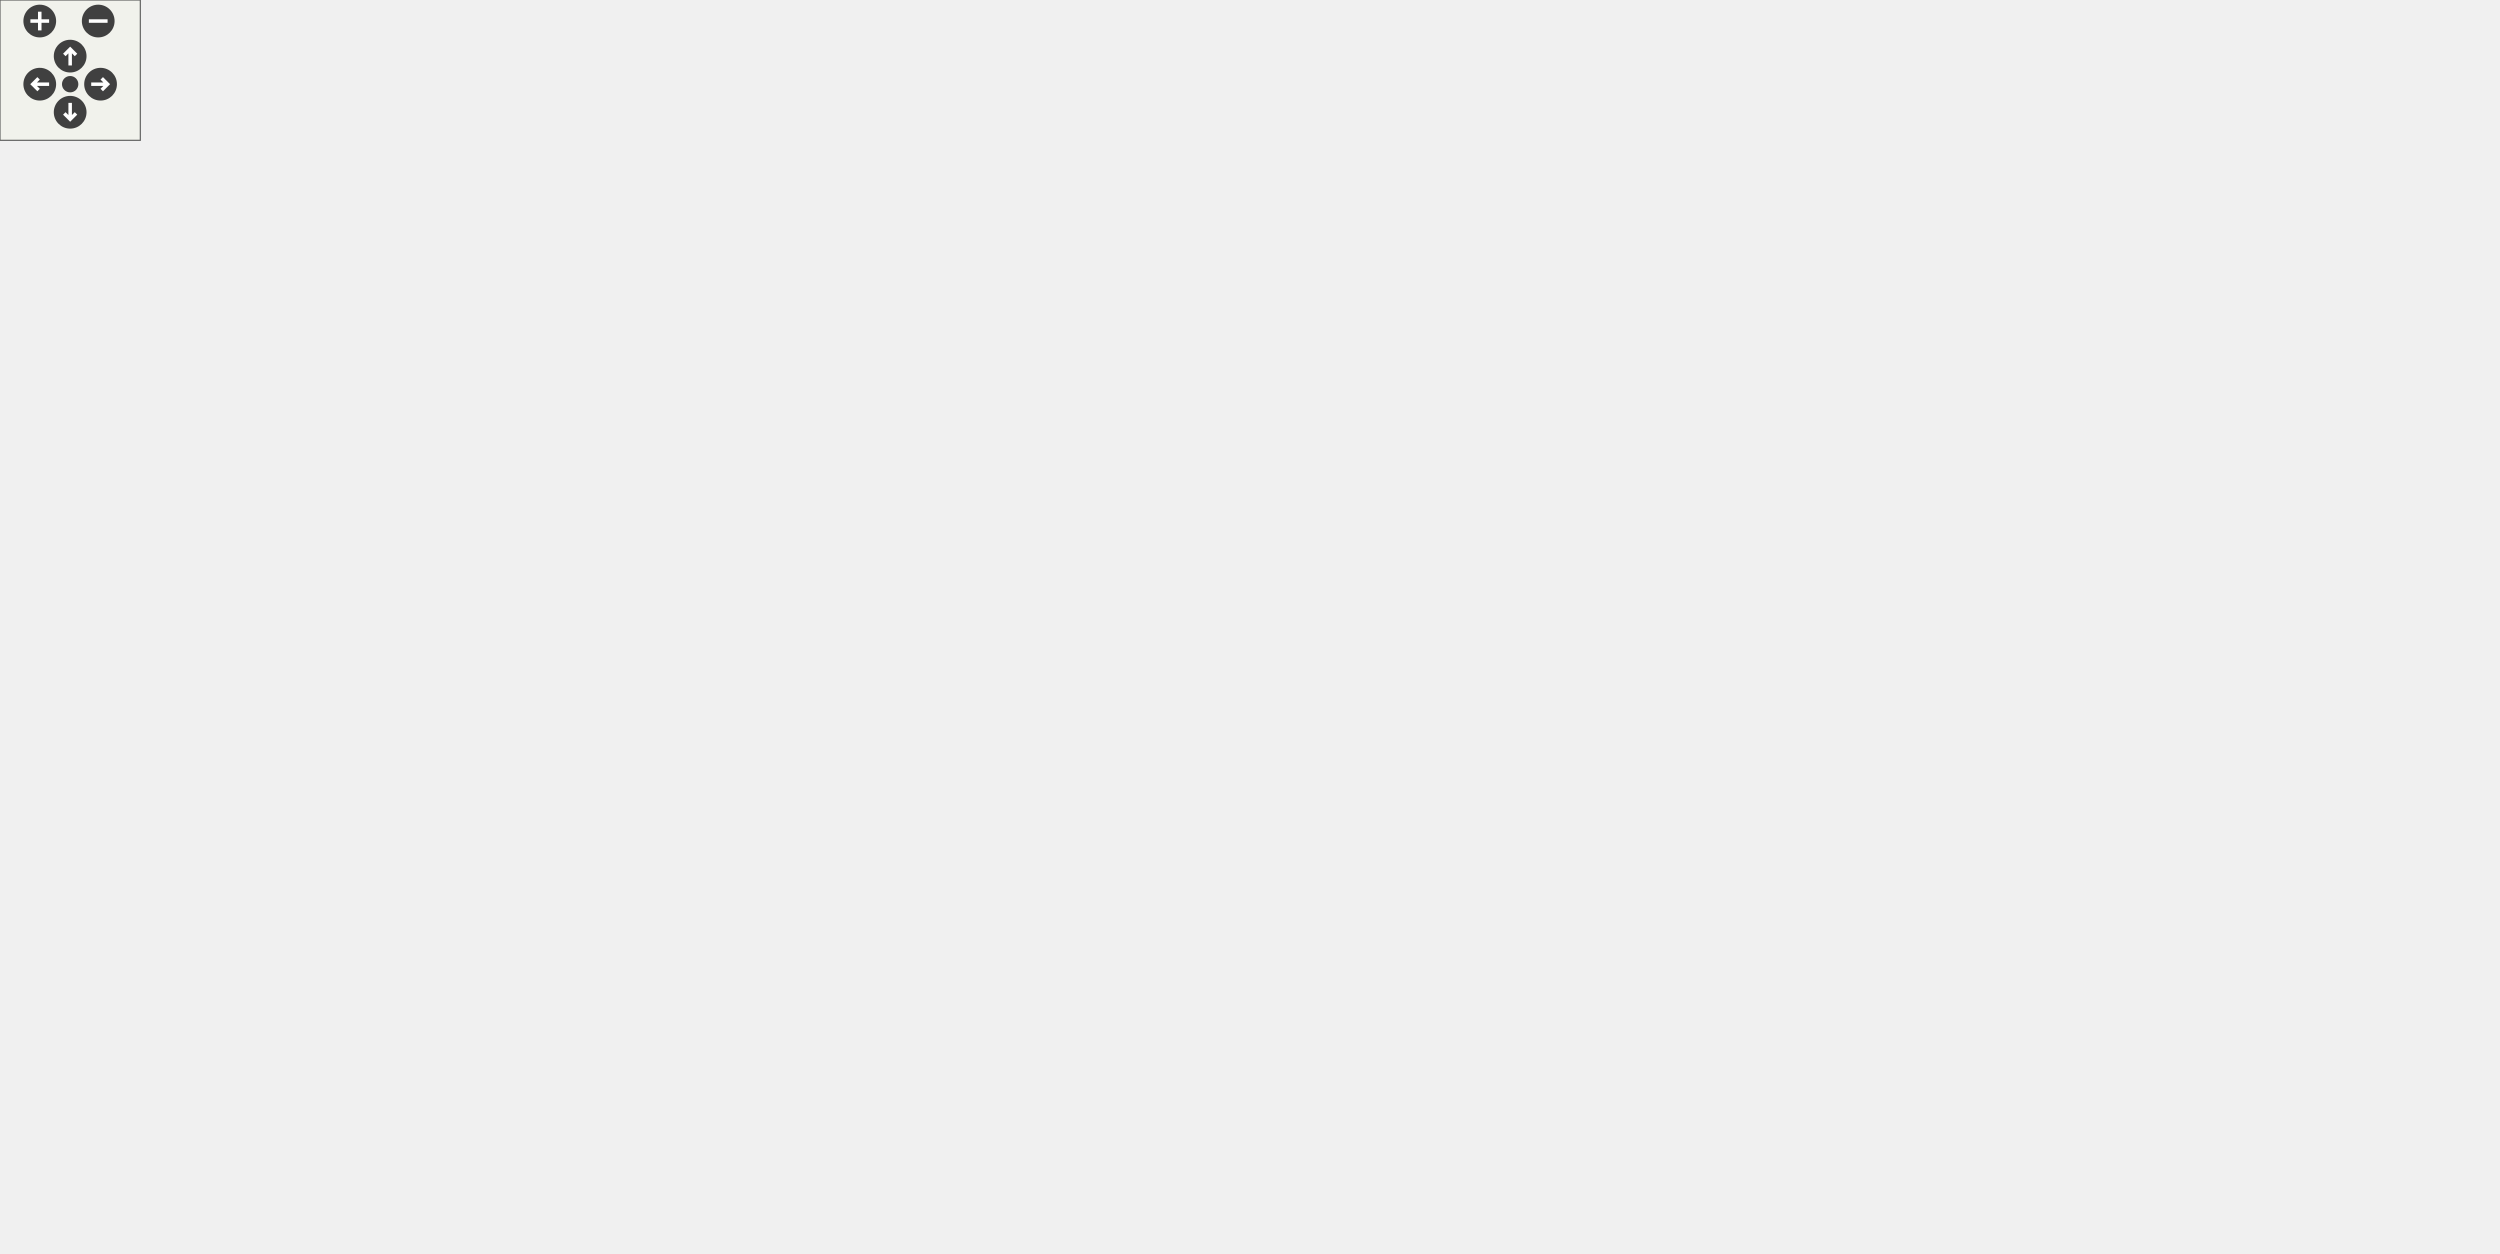
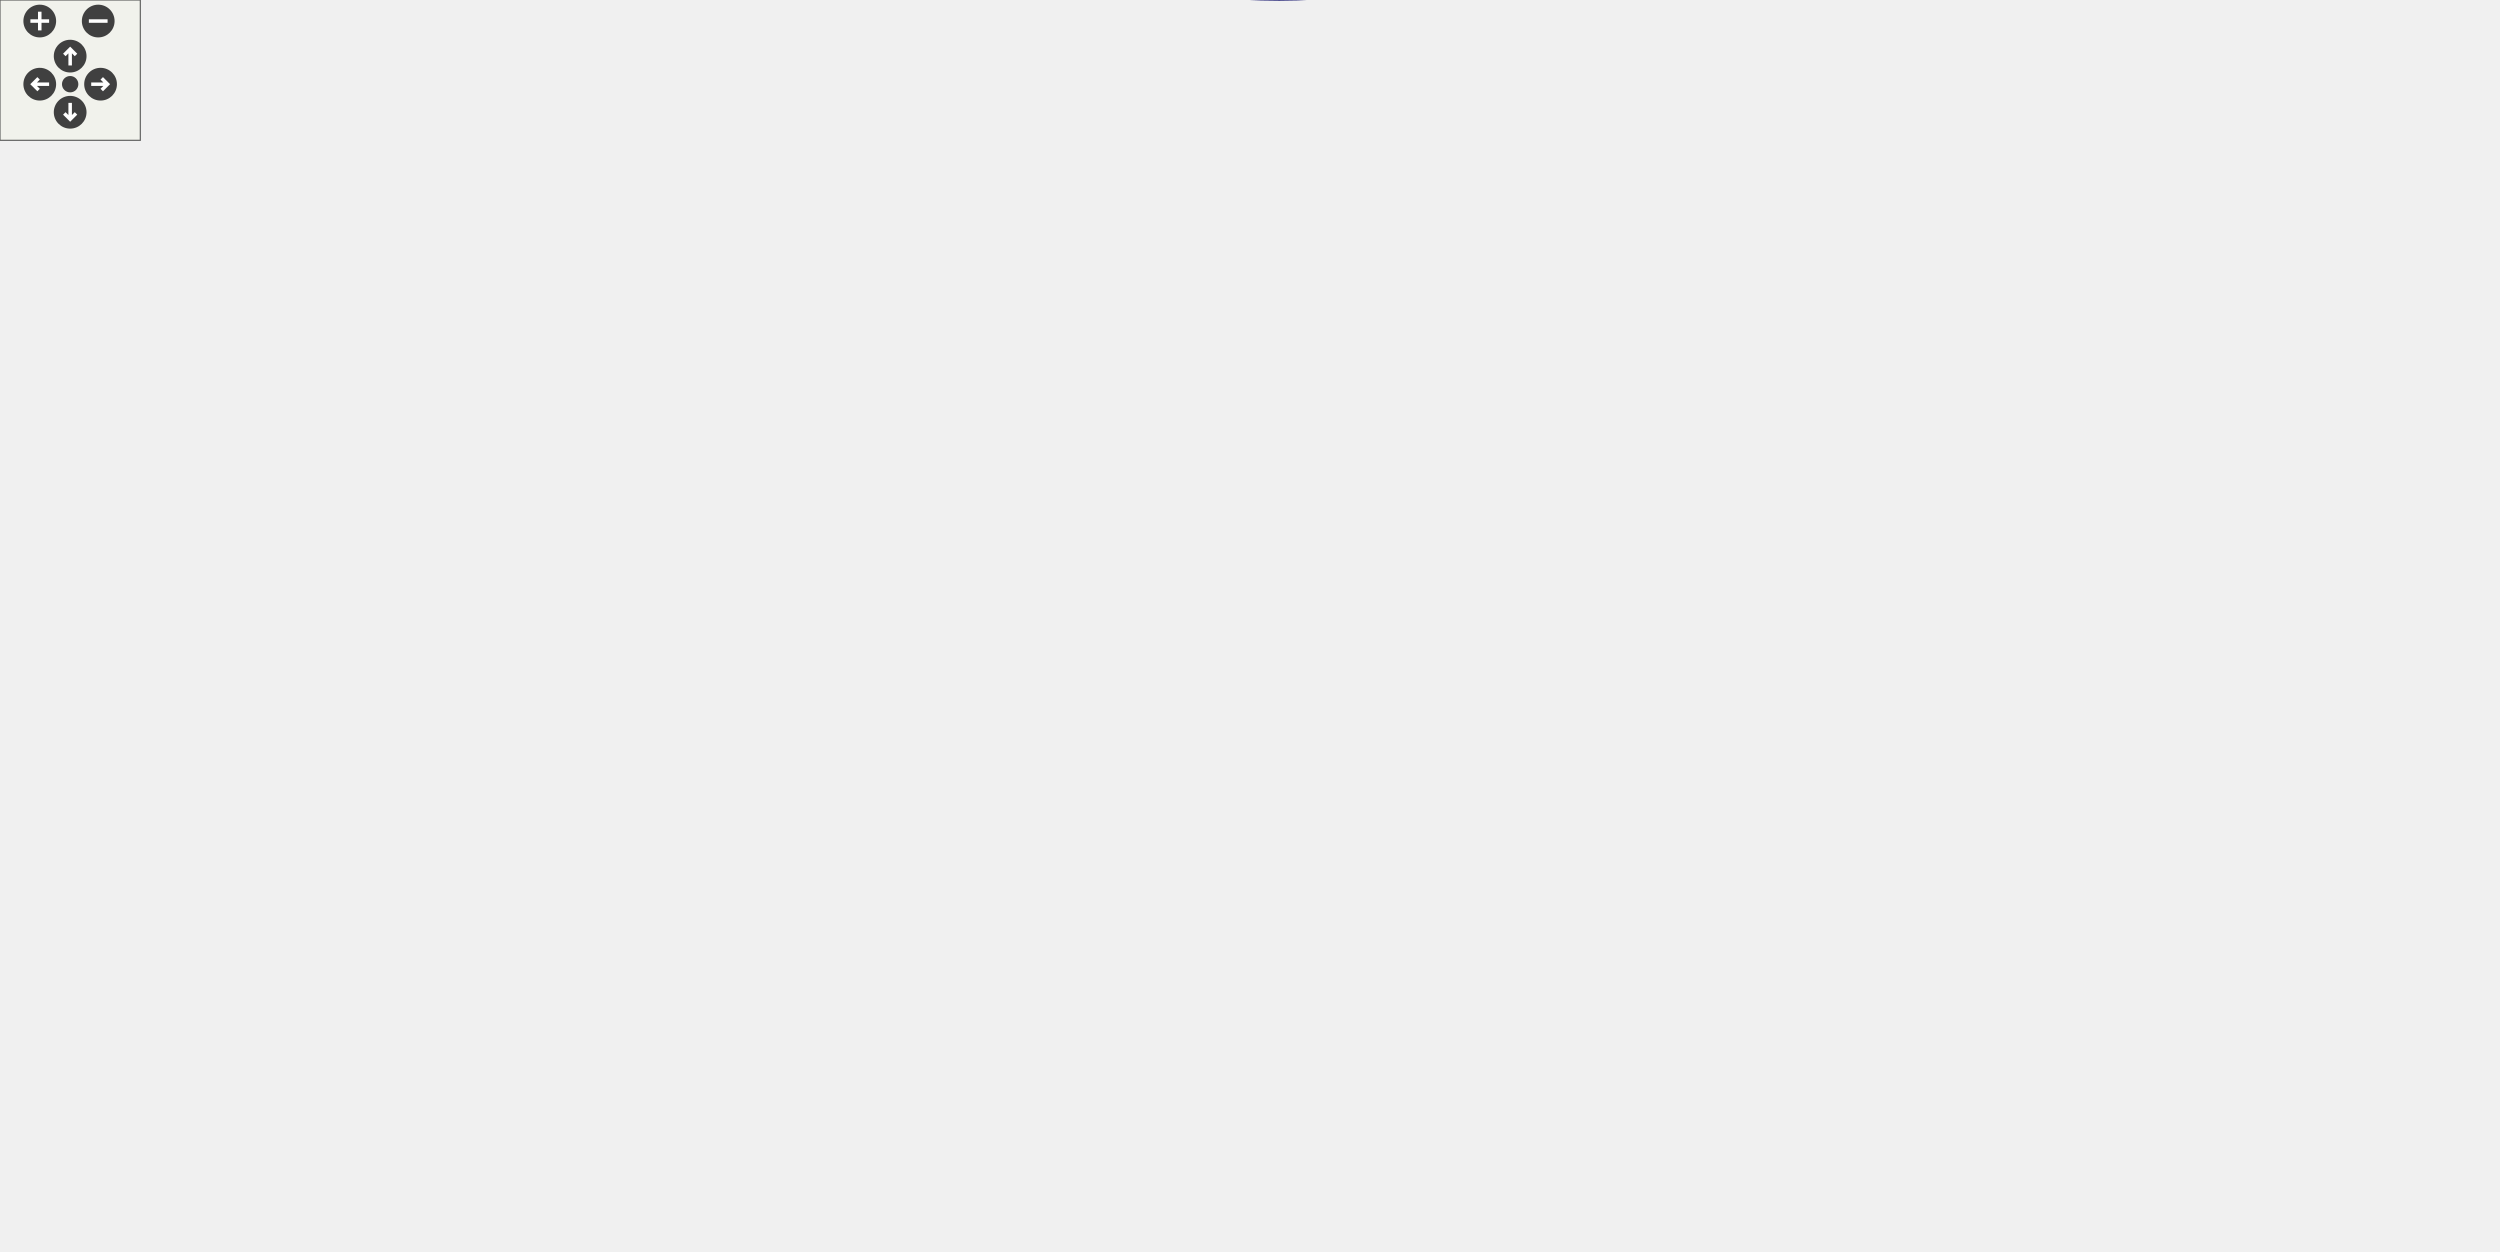
<svg xmlns="http://www.w3.org/2000/svg" xmlns:xlink="http://www.w3.org/1999/xlink" id="main" version="1.1" xml:space="preserve">
  <defs>
    <circle id="rim" cx="0" cy="0" r="7" />
    <circle id="rim2" cx="0" cy="0" r="3.5" />
    <g id="zoomPlus">
      <use xlink:href="#rim" fill="#404040">
        <set attributeName="fill" to="#808080" begin="zoomplus.mouseover" end="zoomplus.mouseout" />
      </use>
      <path d="M-4,0h8M0,-4v8" fill="none" stroke="white" stroke-width="1.5" pointer-events="none" />
    </g>
    <g id="zoomMin">
      <use xlink:href="#rim" fill="#404040">
        <set attributeName="fill" to="#808080" begin="zoomminus.mouseover" end="zoomminus.mouseout" />
      </use>
      <path d="M-4,0h8" fill="none" stroke="white" stroke-width="1.5" pointer-events="none" />
    </g>
    <g id="dirArrow">
      <path fill="none" stroke="white" stroke-width="1.5" d="M0,-3.0v7 M-2.5,-0.5L0,-3.0L2.5,-0.5" />
    </g>
    <g id="resetDef">
      <use xlink:href="#rim2" fill="#404040">
        <set attributeName="fill" to="#808080" begin="reset.mouseover" end="reset.mouseout" />
      </use>
    </g>
  </defs>
  <svg id="graph" class="graph">
    <g id="viewport">
      <g id="node1" class="node">
-         <polygon fill="#bfbfbf" stroke="black" points="0,-355.5 0,-376.5 118,-376.5 118,-355.5 0,-355.5" />
-         <text text-anchor="middle" x="59" y="-363.5" font-family="Helvetica,sans-Serif" font-size="10.00">CreateAssemblyObject</text>
+         <polygon fill="#bfbfbf" stroke="black" points="0,-354.649 0,-375.649 118,-375.649 118,-354.649 0,-354.649" />
+         <text text-anchor="middle" x="59" y="-362.649" font-family="Helvetica,sans-Serif" font-size="10.00">CreateAssemblyObject</text>
      </g>
      <g id="node3" class="node">
        <a xlink:href="../../d2/dc9/group__CIP__API.html#ga180023c8528628f7d83023e4db81287a" target="_top" xlink:title="Create one instance of a given class with a certain instance number.">
-           <polygon fill="none" stroke="black" points="167.5,-355.5 167.5,-376.5 256.5,-376.5 256.5,-355.5 167.5,-355.5" />
-           <text text-anchor="middle" x="212" y="-363.5" font-family="Helvetica,sans-Serif" font-size="10.00">AddCIPInstance</text>
+           <polygon fill="none" stroke="black" points="167.5,-354.649 167.5,-375.649 256.5,-375.649 256.5,-354.649 167.5,-354.649" />
+           <text text-anchor="middle" x="212" y="-362.649" font-family="Helvetica,sans-Serif" font-size="10.00">AddCIPInstance</text>
        </a>
      </g>
      <g id="edge2" class="edge">
-         <path fill="none" stroke="midnightblue" d="M118.154,-366C130.899,-366 144.322,-366 156.904,-366" />
-         <polygon fill="midnightblue" stroke="midnightblue" points="157.243,-369.5 167.243,-366 157.243,-362.5 157.243,-369.5" />
+         <path fill="none" stroke="midnightblue" d="M118.154,-365.149C130.899,-365.149 144.322,-365.149 156.904,-365.149" />
+         <polygon fill="midnightblue" stroke="midnightblue" points="157.243,-368.649 167.243,-365.149 157.243,-361.649 157.243,-368.649" />
      </g>
      <g id="node9" class="node">
        <a xlink:href="../../d5/dc5/group__CIP__CALLBACK__API.html#ga70ee7034f390fd3759d42a50e60e1b1c" target="_top" xlink:title="Allocate memory for the CIP stack.">
-           <polygon fill="none" stroke="black" points="700.5,-335.5 700.5,-356.5 759.5,-356.5 759.5,-335.5 700.5,-335.5" />
-           <text text-anchor="middle" x="730" y="-343.5" font-family="Helvetica,sans-Serif" font-size="10.00">CipCalloc</text>
+           <polygon fill="none" stroke="black" points="700.5,-335.649 700.5,-356.649 759.5,-356.649 759.5,-335.649 700.5,-335.649" />
+           <text text-anchor="middle" x="730" y="-343.649" font-family="Helvetica,sans-Serif" font-size="10.00">CipCalloc</text>
        </a>
      </g>
      <g id="edge10" class="edge">
-         <path fill="none" stroke="midnightblue" d="M94.76,-376.573C185.687,-401.743 432.363,-459.274 628,-406 658.599,-397.668 689.381,-377.569 709.002,-362.924" />
-         <polygon fill="midnightblue" stroke="midnightblue" points="711.387,-365.505 717.19,-356.64 707.126,-359.951 711.387,-365.505" />
+         <path fill="none" stroke="midnightblue" d="M95.071,-375.728C186.211,-400.745 432.408,-457.643 628,-405.149 658.327,-397.01 688.956,-377.421 708.622,-363.038" />
+         <polygon fill="midnightblue" stroke="midnightblue" points="710.955,-365.662 716.846,-356.856 706.749,-360.067 710.955,-365.662" />
      </g>
      <g id="node12" class="node">
        <a xlink:href="../../df/d2e/cipassembly_8c.html#a5973ef42110a1bdf6c7699e35e04b7d4" target="_top" xlink:title="Constructor for the assembly object class.">
-           <polygon fill="none" stroke="black" points="154.5,-137.5 154.5,-158.5 269.5,-158.5 269.5,-137.5 154.5,-137.5" />
-           <text text-anchor="middle" x="212" y="-145.5" font-family="Helvetica,sans-Serif" font-size="10.00">CreateAssemblyClass</text>
+           <polygon fill="none" stroke="black" points="154.5,-136.649 154.5,-157.649 269.5,-157.649 269.5,-136.649 154.5,-136.649" />
+           <text text-anchor="middle" x="212" y="-144.649" font-family="Helvetica,sans-Serif" font-size="10.00">CreateAssemblyClass</text>
        </a>
      </g>
      <g id="edge12" class="edge">
-         <path fill="none" stroke="midnightblue" d="M62.306,-355.37C72.072,-325.354 103.321,-238.598 154,-184 161.377,-176.052 170.891,-169.187 180.07,-163.645" />
-         <polygon fill="midnightblue" stroke="midnightblue" points="182.076,-166.532 189.048,-158.554 178.622,-160.443 182.076,-166.532" />
+         <path fill="none" stroke="midnightblue" d="M62.356,-354.609C72.253,-324.844 103.815,-238.765 154,-184.149 161.655,-175.818 171.586,-168.587 181.061,-162.781" />
+         <polygon fill="midnightblue" stroke="midnightblue" points="183.01,-165.698 189.916,-157.663 179.507,-159.637 183.01,-165.698" />
      </g>
      <g id="node16" class="node">
        <a xlink:href="../../d2/dc9/group__CIP__API.html#ga98bd609c80ece316406363575b4a89ea" target="_top" xlink:title="Get a pointer to a CIP object with given class code.">
-           <polygon fill="none" stroke="black" points="518.5,-453.5 518.5,-474.5 591.5,-474.5 591.5,-453.5 518.5,-453.5" />
-           <text text-anchor="middle" x="555" y="-461.5" font-family="Helvetica,sans-Serif" font-size="10.00">GetCipClass</text>
-         </a>
-       </g>
-       <g id="edge76" class="edge">
-         <path fill="none" stroke="midnightblue" d="M68.554,-376.613C84.402,-393.383 117.969,-425.49 154,-439 275.171,-484.433 431.319,-477.145 508.11,-469.689" />
-         <polygon fill="midnightblue" stroke="midnightblue" points="508.812,-473.136 518.407,-468.641 508.104,-466.172 508.812,-473.136" />
-       </g>
-       <g id="node28" class="node">
+           <polygon fill="none" stroke="black" points="518.5,-452.649 518.5,-473.649 591.5,-473.649 591.5,-452.649 518.5,-452.649" />
+           <text text-anchor="middle" x="555" y="-460.649" font-family="Helvetica,sans-Serif" font-size="10.00">GetCipClass</text>
+         </a>
+       </g>
+       <g id="edge78" class="edge">
+         <path fill="none" stroke="midnightblue" d="M68.554,-375.763C84.402,-392.533 117.969,-424.64 154,-438.149 275.171,-483.582 431.319,-476.294 508.11,-468.838" />
+         <polygon fill="midnightblue" stroke="midnightblue" points="508.812,-472.285 518.407,-467.791 508.104,-465.321 508.812,-472.285" />
+       </g>
+       <g id="node30" class="node">
        <a xlink:href="../../d2/dc9/group__CIP__API.html#gac207feb53c1f98b45f3934bbea63d618" target="_top" xlink:title="Insert an attribute in an instance of a CIP class.">
-           <polygon fill="none" stroke="black" points="516,-177.5 516,-198.5 594,-198.5 594,-177.5 516,-177.5" />
-           <text text-anchor="middle" x="555" y="-185.5" font-family="Helvetica,sans-Serif" font-size="10.00">InsertAttribute</text>
-         </a>
-       </g>
-       <g id="edge78" class="edge">
-         <path fill="none" stroke="midnightblue" d="M73.424,-355.392C110.134,-328.971 210.934,-259.985 306,-227 372.713,-203.853 454.267,-194.391 505.44,-190.558" />
-         <polygon fill="midnightblue" stroke="midnightblue" points="505.839,-194.039 515.568,-189.844 505.347,-187.056 505.839,-194.039" />
+           <polygon fill="none" stroke="black" points="516,-176.649 516,-197.649 594,-197.649 594,-176.649 516,-176.649" />
+           <text text-anchor="middle" x="555" y="-184.649" font-family="Helvetica,sans-Serif" font-size="10.00">InsertAttribute</text>
+         </a>
+       </g>
+       <g id="edge80" class="edge">
+         <path fill="none" stroke="midnightblue" d="M73.446,-354.644C110.205,-328.475 211.112,-260.117 306,-227.149 372.745,-203.96 454.291,-194.111 505.453,-189.999" />
+         <polygon fill="midnightblue" stroke="midnightblue" points="505.874,-193.477 515.579,-189.229 505.342,-186.498 505.874,-193.477" />
      </g>
      <g id="node5" class="node">
        <a xlink:href="../../d2/dc9/group__CIP__API.html#gaa50395aca91b378c297d6ad919df210e" target="_top" xlink:title="Get a pointer to an instance.">
-           <polygon fill="none" stroke="black" points="333.5,-375.5 333.5,-396.5 418.5,-396.5 418.5,-375.5 333.5,-375.5" />
-           <text text-anchor="middle" x="376" y="-383.5" font-family="Helvetica,sans-Serif" font-size="10.00">GetCipInstance</text>
+           <polygon fill="none" stroke="black" points="333.5,-374.649 333.5,-395.649 418.5,-395.649 418.5,-374.649 333.5,-374.649" />
+           <text text-anchor="middle" x="376" y="-382.649" font-family="Helvetica,sans-Serif" font-size="10.00">GetCipInstance</text>
        </a>
      </g>
      <g id="edge4" class="edge">
-         <path fill="none" stroke="midnightblue" d="M256.814,-371.465C277.446,-373.981 302.062,-376.983 323.552,-379.604" />
-         <polygon fill="midnightblue" stroke="midnightblue" points="323.149,-383.081 333.499,-380.817 323.997,-376.132 323.149,-383.081" />
+         <path fill="none" stroke="midnightblue" d="M256.814,-370.614C277.446,-373.13 302.062,-376.132 323.552,-378.753" />
+         <polygon fill="midnightblue" stroke="midnightblue" points="323.149,-382.23 333.499,-379.966 323.997,-375.281 323.149,-382.23" />
      </g>
      <g id="node7" class="node">
        <a xlink:href="../../d2/dc9/group__CIP__API.html#ga39dafca98f844a12511af11b1273d0a8" target="_top" xlink:title="Add a number of CIP instances to a given CIP class.">
-           <polygon fill="none" stroke="black" points="509,-375.5 509,-396.5 601,-396.5 601,-375.5 509,-375.5" />
-           <text text-anchor="middle" x="555" y="-383.5" font-family="Helvetica,sans-Serif" font-size="10.00">AddCipInstances</text>
+           <polygon fill="none" stroke="black" points="509,-374.649 509,-395.649 601,-395.649 601,-374.649 509,-374.649" />
+           <text text-anchor="middle" x="555" y="-382.649" font-family="Helvetica,sans-Serif" font-size="10.00">AddCipInstances</text>
        </a>
      </g>
      <g id="edge6" class="edge">
-         <path fill="none" stroke="midnightblue" d="M256.533,-363.606C303.691,-361.631 380.256,-360.018 446,-366 463.216,-367.566 481.774,-370.497 498.612,-373.641" />
-         <polygon fill="midnightblue" stroke="midnightblue" points="498.364,-377.158 508.846,-375.616 499.691,-370.285 498.364,-377.158" />
+         <path fill="none" stroke="midnightblue" d="M256.533,-362.755C303.691,-360.78 380.256,-359.168 446,-365.149 463.216,-366.716 481.774,-369.646 498.612,-372.79" />
+         <polygon fill="midnightblue" stroke="midnightblue" points="498.364,-376.307 508.846,-374.766 499.691,-369.434 498.364,-376.307" />
      </g>
      <g id="edge8" class="edge">
-         <path fill="none" stroke="midnightblue" d="M600.979,-375.49C628.694,-369.156 663.643,-361.167 690.174,-355.103" />
-         <polygon fill="midnightblue" stroke="midnightblue" points="691.289,-358.439 700.258,-352.798 689.729,-351.615 691.289,-358.439" />
+         <path fill="none" stroke="midnightblue" d="M601.437,-374.8C629.149,-368.625 663.967,-360.865 690.378,-354.979" />
+         <polygon fill="midnightblue" stroke="midnightblue" points="691.415,-358.334 700.414,-352.743 689.892,-351.502 691.415,-358.334" />
      </g>
      <g id="node14" class="node">
        <a xlink:href="../../d2/dc9/group__CIP__API.html#ga3dfa07bc40e59ba348d713272d1cbfdb" target="_top" xlink:title="Allocate memory for new CIP Class and attributes.">
-           <polygon fill="none" stroke="black" points="333,-236.5 333,-257.5 419,-257.5 419,-236.5 333,-236.5" />
-           <text text-anchor="middle" x="376" y="-244.5" font-family="Helvetica,sans-Serif" font-size="10.00">CreateCipClass</text>
+           <polygon fill="none" stroke="black" points="333,-236.649 333,-257.649 419,-257.649 419,-236.649 333,-236.649" />
+           <text text-anchor="middle" x="376" y="-244.649" font-family="Helvetica,sans-Serif" font-size="10.00">CreateCipClass</text>
        </a>
      </g>
      <g id="edge14" class="edge">
-         <path fill="none" stroke="midnightblue" d="M229.551,-158.595C258.404,-176.012 316.015,-210.789 349.74,-231.148" />
-         <polygon fill="midnightblue" stroke="midnightblue" points="348.205,-234.31 358.575,-236.481 351.823,-228.317 348.205,-234.31" />
-       </g>
-       <g id="node32" class="node">
+         <path fill="none" stroke="midnightblue" d="M229.241,-157.662C257.956,-175.171 315.762,-210.419 349.624,-231.067" />
+         <polygon fill="midnightblue" stroke="midnightblue" points="348.136,-234.259 358.496,-236.476 351.781,-228.282 348.136,-234.259" />
+       </g>
+       <g id="node33" class="node">
        <a xlink:href="../../d2/dc9/group__CIP__API.html#ga35f639b135ec3c3903f49fd65daed307" target="_top" xlink:title="Insert a service in an instance of a CIP object.">
-           <polygon fill="none" stroke="black" points="518,-137.5 518,-158.5 592,-158.5 592,-137.5 518,-137.5" />
-           <text text-anchor="middle" x="555" y="-145.5" font-family="Helvetica,sans-Serif" font-size="10.00">InsertService</text>
+           <polygon fill="none" stroke="black" points="518,-136.649 518,-157.649 592,-157.649 592,-136.649 518,-136.649" />
+           <text text-anchor="middle" x="555" y="-144.649" font-family="Helvetica,sans-Serif" font-size="10.00">InsertService</text>
+         </a>
+       </g>
+       <g id="edge68" class="edge">
+         <path fill="none" stroke="midnightblue" d="M269.797,-147.149C336.576,-147.149 445.213,-147.149 507.356,-147.149" />
+         <polygon fill="midnightblue" stroke="midnightblue" points="507.657,-150.649 517.657,-147.149 507.657,-143.649 507.657,-150.649" />
+       </g>
+       <g id="node38" class="node">
+         <a xlink:href="../../d2/d3d/cipcommon_8c.html#ab0ed210dcfa6219a238c5a9f7a72aad1" target="_top" xlink:title="Generic implementation of the GetAttributeSingle CIP service.">
+           <polygon fill="none" stroke="black" points="507,-96.649 507,-117.649 603,-117.649 603,-96.649 507,-96.649" />
+           <text text-anchor="middle" x="555" y="-104.649" font-family="Helvetica,sans-Serif" font-size="10.00">GetAttributeSingle</text>
        </a>
      </g>
      <g id="edge66" class="edge">
-         <path fill="none" stroke="midnightblue" d="M269.797,-148C336.576,-148 445.213,-148 507.356,-148" />
-         <polygon fill="midnightblue" stroke="midnightblue" points="507.657,-151.5 517.657,-148 507.657,-144.5 507.657,-151.5" />
-       </g>
-       <g id="node37" class="node">
-         <a xlink:href="../../d2/d3d/cipcommon_8c.html#ab0ed210dcfa6219a238c5a9f7a72aad1" target="_top" xlink:title="Generic implementation of the GetAttributeSingle CIP service.">
-           <polygon fill="none" stroke="black" points="507,-97.5 507,-118.5 603,-118.5 603,-97.5 507,-97.5" />
-           <text text-anchor="middle" x="555" y="-105.5" font-family="Helvetica,sans-Serif" font-size="10.00">GetAttributeSingle</text>
-         </a>
-       </g>
-       <g id="edge64" class="edge">
-         <path fill="none" stroke="midnightblue" d="M269.797,-141.26C332.916,-133.899 433.431,-122.177 496.734,-114.795" />
-         <polygon fill="midnightblue" stroke="midnightblue" points="497.42,-118.239 506.947,-113.604 496.609,-111.286 497.42,-118.239" />
-       </g>
-       <g id="node58" class="node">
+         <path fill="none" stroke="midnightblue" d="M269.797,-140.409C332.916,-133.048 433.431,-121.326 496.734,-113.944" />
+         <polygon fill="midnightblue" stroke="midnightblue" points="497.42,-117.388 506.947,-112.753 496.609,-110.435 497.42,-117.388" />
+       </g>
+       <g id="node59" class="node">
        <a xlink:href="../../df/d2e/cipassembly_8c.html#a92838d437910f316c6fd7b57cfda9e56" target="_top" xlink:title="Implementation of the SetAttributeSingle CIP service for Assembly Objects. Currently only supports At...">
-           <polygon fill="none" stroke="black" points="306.5,-37.5 306.5,-58.5 445.5,-58.5 445.5,-37.5 306.5,-37.5" />
-           <text text-anchor="middle" x="376" y="-45.5" font-family="Helvetica,sans-Serif" font-size="10.00">SetAssemblyAttributeSingle</text>
-         </a>
-       </g>
-       <g id="edge68" class="edge">
-         <path fill="none" stroke="midnightblue" d="M229.241,-137.487C257.956,-119.978 315.762,-84.731 349.624,-64.083" />
-         <polygon fill="midnightblue" stroke="midnightblue" points="351.781,-66.867 358.496,-58.673 348.136,-60.891 351.781,-66.867" />
+           <polygon fill="none" stroke="black" points="306.5,-36.649 306.5,-57.649 445.5,-57.649 445.5,-36.649 306.5,-36.649" />
+           <text text-anchor="middle" x="376" y="-44.649" font-family="Helvetica,sans-Serif" font-size="10.00">SetAssemblyAttributeSingle</text>
+         </a>
+       </g>
+       <g id="edge70" class="edge">
+         <path fill="none" stroke="midnightblue" d="M229.241,-136.637C257.956,-119.127 315.762,-83.88 349.624,-63.232" />
+         <polygon fill="midnightblue" stroke="midnightblue" points="351.781,-66.016 358.496,-57.822 348.136,-60.04 351.781,-66.016" />
      </g>
      <g id="edge22" class="edge">
-         <path fill="none" stroke="midnightblue" d="M384.075,-257.507C404.426,-283.735 457.901,-351.05 482,-366 487.349,-369.319 493.253,-372.096 499.316,-374.417" />
-         <polygon fill="midnightblue" stroke="midnightblue" points="498.324,-377.777 508.919,-377.704 500.591,-371.154 498.324,-377.777" />
+         <path fill="none" stroke="midnightblue" d="M383.203,-257.806C398.714,-279.978 437.492,-331.392 482,-360.149 488.566,-364.392 495.933,-368 503.393,-371.041" />
+         <polygon fill="midnightblue" stroke="midnightblue" points="502.248,-374.35 512.84,-374.596 504.713,-367.798 502.248,-374.35" />
      </g>
      <g id="edge20" class="edge">
-         <path fill="none" stroke="midnightblue" d="M419.115,-248.742C470.28,-251.919 557.531,-260.864 628,-286 657.366,-296.475 687.76,-315.616 707.643,-329.467" />
-         <polygon fill="midnightblue" stroke="midnightblue" points="705.82,-332.465 715.998,-335.409 709.877,-326.761 705.82,-332.465" />
+         <path fill="none" stroke="midnightblue" d="M385.882,-257.839C403.295,-275.861 441.457,-311.82 482,-327.149 551.573,-353.455 639.797,-352.963 690.076,-349.826" />
+         <polygon fill="midnightblue" stroke="midnightblue" points="690.474,-353.307 700.209,-349.125 689.991,-346.323 690.474,-353.307" />
      </g>
      <g id="edge16" class="edge">
-         <path fill="none" stroke="midnightblue" d="M381.672,-257.85C396.075,-284.798 436.18,-356.19 482,-406 496.566,-421.834 515.685,-436.861 530.703,-447.65" />
-         <polygon fill="midnightblue" stroke="midnightblue" points="528.812,-450.599 539.005,-453.488 532.838,-444.873 528.812,-450.599" />
+         <path fill="none" stroke="midnightblue" d="M381.688,-257.928C396.126,-284.698 436.307,-355.623 482,-405.149 496.589,-420.962 515.707,-435.99 530.719,-446.785" />
+         <polygon fill="midnightblue" stroke="midnightblue" points="528.825,-449.732 539.017,-452.626 532.854,-444.008 528.825,-449.732" />
      </g>
      <g id="node22" class="node">
        <a xlink:href="../../d9/d7d/cipmessagerouter_8c.html#ae00f521e394d00fd5fd99271a6983116" target="_top" xlink:title="Register an Class to the message router.">
-           <polygon fill="none" stroke="black" points="508,-335.5 508,-356.5 602,-356.5 602,-335.5 508,-335.5" />
-           <text text-anchor="middle" x="555" y="-343.5" font-family="Helvetica,sans-Serif" font-size="10.00">RegisterCipClass</text>
+           <polygon fill="none" stroke="black" points="508,-296.649 508,-317.649 602,-317.649 602,-296.649 508,-296.649" />
+           <text text-anchor="middle" x="555" y="-304.649" font-family="Helvetica,sans-Serif" font-size="10.00">RegisterCipClass</text>
        </a>
      </g>
      <g id="edge24" class="edge">
-         <path fill="none" stroke="midnightblue" d="M387.132,-257.563C405.476,-274.416 443.84,-307.381 482,-326 487.019,-328.449 492.384,-330.636 497.841,-332.581" />
-         <polygon fill="midnightblue" stroke="midnightblue" points="497.116,-336.027 507.709,-335.823 499.301,-329.376 497.116,-336.027" />
+         <path fill="none" stroke="midnightblue" d="M401.896,-257.697C423.211,-266.191 454.314,-278.155 482,-287.149 489.126,-289.464 496.698,-291.74 504.165,-293.879" />
+         <polygon fill="midnightblue" stroke="midnightblue" points="503.3,-297.272 513.874,-296.605 505.192,-290.532 503.3,-297.272" />
      </g>
      <g id="node25" class="node">
        <a xlink:href="../../d2/dc9/group__CIP__API.html#ga5ec1d2c432792c39f93c170943964302" target="_top" xlink:title="Allocates Attribute bitmasks.">
-           <polygon fill="none" stroke="black" points="496,-295.5 496,-316.5 614,-316.5 614,-295.5 496,-295.5" />
-           <text text-anchor="middle" x="555" y="-303.5" font-family="Helvetica,sans-Serif" font-size="10.00">AllocateAttributeMasks</text>
+           <polygon fill="none" stroke="black" points="496,-256.649 496,-277.649 614,-277.649 614,-256.649 496,-256.649" />
+           <text text-anchor="middle" x="555" y="-264.649" font-family="Helvetica,sans-Serif" font-size="10.00">AllocateAttributeMasks</text>
        </a>
      </g>
      <g id="edge28" class="edge">
-         <path fill="none" stroke="midnightblue" d="M408.002,-257.548C437.437,-267.25 481.263,-281.696 513.404,-292.289" />
-         <polygon fill="midnightblue" stroke="midnightblue" points="512.381,-295.638 522.974,-295.444 514.572,-288.989 512.381,-295.638" />
-       </g>
-       <g id="edge32" class="edge">
-         <path fill="none" stroke="midnightblue" d="M402.792,-236.423C424.092,-228.19 454.736,-216.733 482,-208 489.74,-205.521 498.002,-203.072 506.081,-200.784" />
-         <polygon fill="midnightblue" stroke="midnightblue" points="507.101,-204.133 515.797,-198.081 505.225,-197.389 507.101,-204.133" />
-       </g>
-       <g id="edge36" class="edge">
-         <path fill="none" stroke="midnightblue" d="M387.132,-236.437C405.476,-219.584 443.84,-186.619 482,-168 490.066,-164.064 499.024,-160.805 507.823,-158.142" />
-         <polygon fill="midnightblue" stroke="midnightblue" points="508.956,-161.459 517.636,-155.383 507.062,-154.72 508.956,-161.459" />
-       </g>
-       <g id="node34" class="node">
+         <path fill="none" stroke="midnightblue" d="M419.331,-251.991C439.25,-254.216 463.371,-256.911 485.717,-259.408" />
+         <polygon fill="midnightblue" stroke="midnightblue" points="485.511,-262.907 495.838,-260.539 486.289,-255.95 485.511,-262.907" />
+       </g>
+       <g id="edge34" class="edge">
+         <path fill="none" stroke="midnightblue" d="M401.896,-236.601C423.211,-228.108 454.314,-216.144 482,-207.149 489.73,-204.638 497.986,-202.173 506.063,-199.878" />
+         <polygon fill="midnightblue" stroke="midnightblue" points="507.084,-203.227 515.778,-197.171 505.206,-196.483 507.084,-203.227" />
+       </g>
+       <g id="edge38" class="edge">
+         <path fill="none" stroke="midnightblue" d="M387.105,-236.445C405.412,-219.367 443.723,-185.969 482,-167.149 490.14,-163.147 499.197,-159.849 508.085,-157.167" />
+         <polygon fill="midnightblue" stroke="midnightblue" points="509.304,-160.46 517.99,-154.395 507.417,-153.719 509.304,-160.46" />
+       </g>
+       <g id="node35" class="node">
        <a xlink:href="../../d2/d3d/cipcommon_8c.html#ad1ca841f8ea512a497ce36acbc96a441" target="_top" xlink:title="Generic implementation of the GetAttributeAll CIP service.">
-           <polygon fill="none" stroke="black" points="515,-217.5 515,-238.5 595,-238.5 595,-217.5 515,-217.5" />
-           <text text-anchor="middle" x="555" y="-225.5" font-family="Helvetica,sans-Serif" font-size="10.00">GetAttributeAll</text>
-         </a>
-       </g>
-       <g id="edge38" class="edge">
-         <path fill="none" stroke="midnightblue" d="M419.331,-242.401C445.112,-239.664 477.931,-236.181 504.832,-233.325" />
-         <polygon fill="midnightblue" stroke="midnightblue" points="505.251,-236.8 514.825,-232.264 504.512,-229.84 505.251,-236.8" />
-       </g>
-       <g id="edge42" class="edge">
-         <path fill="none" stroke="midnightblue" d="M382.467,-236.245C397.114,-212.832 435.214,-157.025 482,-128 486.676,-125.099 491.775,-122.612 497.035,-120.481" />
-         <polygon fill="midnightblue" stroke="midnightblue" points="498.402,-123.709 506.617,-117.018 496.023,-117.126 498.402,-123.709" />
+           <polygon fill="none" stroke="black" points="515,-216.649 515,-237.649 595,-237.649 595,-216.649 515,-216.649" />
+           <text text-anchor="middle" x="555" y="-224.649" font-family="Helvetica,sans-Serif" font-size="10.00">GetAttributeAll</text>
+         </a>
+       </g>
+       <g id="edge40" class="edge">
+         <path fill="none" stroke="midnightblue" d="M419.331,-242.308C445.112,-239.427 477.931,-235.76 504.832,-232.755" />
+         <polygon fill="midnightblue" stroke="midnightblue" points="505.276,-236.227 514.825,-231.638 504.499,-229.27 505.276,-236.227" />
+       </g>
+       <g id="edge44" class="edge">
+         <path fill="none" stroke="midnightblue" d="M382.443,-236.303C397.043,-212.69 435.055,-156.408 482,-127.149 486.74,-124.195 491.917,-121.671 497.257,-119.515" />
+         <polygon fill="midnightblue" stroke="midnightblue" points="498.758,-122.695 506.985,-116.019 496.39,-116.107 498.758,-122.695" />
      </g>
      <g id="node18" class="node">
        <a xlink:href="../../d9/d7d/cipmessagerouter_8c.html#a7a9f44f2d6f010b6f6ee922d378d9bb1" target="_top" xlink:title="Get the registered MessageRouter object corresponding to ClassID. given a class ID, return a pointer to the registration node for that object.">
-           <polygon fill="none" stroke="black" points="676,-453.5 676,-474.5 784,-474.5 784,-453.5 676,-453.5" />
-           <text text-anchor="middle" x="730" y="-461.5" font-family="Helvetica,sans-Serif" font-size="10.00">GetRegisteredObject</text>
+           <polygon fill="none" stroke="black" points="676,-452.649 676,-473.649 784,-473.649 784,-452.649 676,-452.649" />
+           <text text-anchor="middle" x="730" y="-460.649" font-family="Helvetica,sans-Serif" font-size="10.00">GetRegisteredObject</text>
        </a>
      </g>
      <g id="edge18" class="edge">
-         <path fill="none" stroke="midnightblue" d="M591.686,-464C613.091,-464 640.706,-464 665.625,-464" />
-         <polygon fill="midnightblue" stroke="midnightblue" points="665.748,-467.5 675.748,-464 665.748,-460.5 665.748,-467.5" />
+         <path fill="none" stroke="midnightblue" d="M591.686,-463.149C613.091,-463.149 640.706,-463.149 665.625,-463.149" />
+         <polygon fill="midnightblue" stroke="midnightblue" points="665.748,-466.649 675.748,-463.149 665.748,-459.649 665.748,-466.649" />
      </g>
      <g id="edge26" class="edge">
-         <path fill="none" stroke="midnightblue" d="M602.358,-346C629.848,-346 664.088,-346 690.183,-346" />
-         <polygon fill="midnightblue" stroke="midnightblue" points="690.466,-349.5 700.466,-346 690.466,-342.5 690.466,-349.5" />
+         <path fill="none" stroke="midnightblue" d="M602.358,-317.703C629.97,-323.857 664.393,-331.528 690.53,-337.353" />
+         <polygon fill="midnightblue" stroke="midnightblue" points="689.944,-340.808 700.466,-339.567 691.467,-333.976 689.944,-340.808" />
+       </g>
+       <g id="edge32" class="edge">
+         <path fill="none" stroke="midnightblue" d="M600.783,-277.75C609.943,-280.411 619.392,-283.551 628,-287.149 656.153,-298.917 686.126,-317.001 706.241,-330.046" />
+         <polygon fill="midnightblue" stroke="midnightblue" points="704.47,-333.07 714.747,-335.644 708.318,-327.223 704.47,-333.07" />
+       </g>
+       <g id="node27" class="node">
+         <a xlink:href="../../d2/dc9/group__CIP__API.html#ga1eb3004bbf086b276500e1d6e7a2f677" target="_top" xlink:title="Calculates Byte-Index of Attribute.">
+           <polygon fill="none" stroke="black" points="689,-196.649 689,-217.649 771,-217.649 771,-196.649 689,-196.649" />
+           <text text-anchor="middle" x="730" y="-204.649" font-family="Helvetica,sans-Serif" font-size="10.00">CalculateIndex</text>
+         </a>
      </g>
      <g id="edge30" class="edge">
-         <path fill="none" stroke="midnightblue" d="M600.979,-316.51C628.694,-322.844 663.643,-330.833 690.174,-336.897" />
-         <polygon fill="midnightblue" stroke="midnightblue" points="689.729,-340.385 700.258,-339.202 691.289,-333.561 689.729,-340.385" />
-       </g>
-       <g id="node30" class="node">
-         <a xlink:href="../../d2/dc9/group__CIP__API.html#ga1eb3004bbf086b276500e1d6e7a2f677" target="_top" xlink:title="Calculates Byte-Index of Attribute.">
-           <polygon fill="none" stroke="black" points="689,-177.5 689,-198.5 771,-198.5 771,-177.5 689,-177.5" />
-           <text text-anchor="middle" x="730" y="-185.5" font-family="Helvetica,sans-Serif" font-size="10.00">CalculateIndex</text>
-         </a>
-       </g>
-       <g id="edge34" class="edge">
-         <path fill="none" stroke="midnightblue" d="M594.273,-188C619.204,-188 651.731,-188 678.692,-188" />
-         <polygon fill="midnightblue" stroke="midnightblue" points="678.726,-191.5 688.726,-188 678.726,-184.5 678.726,-191.5" />
-       </g>
-       <g id="edge40" class="edge">
-         <path fill="none" stroke="midnightblue" d="M595.149,-218.823C620.024,-213.137 652.205,-205.782 678.891,-199.682" />
-         <polygon fill="midnightblue" stroke="midnightblue" points="679.855,-203.052 688.823,-197.412 678.295,-196.228 679.855,-203.052" />
+         <path fill="none" stroke="midnightblue" d="M596.538,-256.591C606.881,-253.737 617.898,-250.503 628,-247.149 650.856,-239.561 676.053,-229.694 695.685,-221.659" />
+         <polygon fill="midnightblue" stroke="midnightblue" points="697.214,-224.815 705.121,-217.764 694.542,-218.345 697.214,-224.815" />
+       </g>
+       <g id="edge36" class="edge">
+         <path fill="none" stroke="midnightblue" d="M594.273,-191.638C619.204,-194.487 651.731,-198.204 678.692,-201.286" />
+         <polygon fill="midnightblue" stroke="midnightblue" points="678.393,-204.774 688.726,-202.432 679.188,-197.819 678.393,-204.774" />
+       </g>
+       <g id="edge42" class="edge">
+         <path fill="none" stroke="midnightblue" d="M595.149,-222.561C619.914,-219.731 651.922,-216.072 678.538,-213.031" />
+         <polygon fill="midnightblue" stroke="midnightblue" points="679.286,-216.468 688.823,-211.855 678.491,-209.513 679.286,-216.468" />
+       </g>
+       <g id="edge48" class="edge">
+         <path fill="none" stroke="midnightblue" d="M603.185,-117.321C611.686,-119.958 620.278,-123.2 628,-127.149 646.292,-136.505 647.87,-143.423 664,-156.149 678.502,-167.591 694.939,-180.293 707.781,-190.159" />
+         <polygon fill="midnightblue" stroke="midnightblue" points="705.965,-193.177 716.031,-196.485 710.225,-187.622 705.965,-193.177" />
+       </g>
+       <g id="node40" class="node">
+         <a xlink:href="../../d5/dc5/group__CIP__CALLBACK__API.html#ga098272a8ae10facf3086c5c82a0080db" target="_top" xlink:title="Inform the application that the data of an assembly object will be sent.">
+           <polygon fill="none" stroke="black" points="664,-125.649 664,-146.649 796,-146.649 796,-125.649 664,-125.649" />
+           <text text-anchor="middle" x="730" y="-133.649" font-family="Helvetica,sans-Serif" font-size="10.00">BeforeAssemblyDataSend</text>
+         </a>
      </g>
      <g id="edge46" class="edge">
-         <path fill="none" stroke="midnightblue" d="M600.804,-118.552C609.962,-121.216 619.405,-124.37 628,-128 635.822,-131.303 676.075,-155.36 703.613,-171.99" />
-         <polygon fill="midnightblue" stroke="midnightblue" points="702.031,-175.123 712.399,-177.304 705.654,-169.134 702.031,-175.123" />
-       </g>
-       <g id="node39" class="node">
-         <a xlink:href="../../d5/dc5/group__CIP__CALLBACK__API.html#ga098272a8ae10facf3086c5c82a0080db" target="_top" xlink:title="Inform the application that the data of an assembly object will be sent.">
-           <polygon fill="none" stroke="black" points="664,-117.5 664,-138.5 796,-138.5 796,-117.5 664,-117.5" />
-           <text text-anchor="middle" x="730" y="-125.5" font-family="Helvetica,sans-Serif" font-size="10.00">BeforeAssemblyDataSend</text>
-         </a>
-       </g>
-       <g id="edge44" class="edge">
-         <path fill="none" stroke="midnightblue" d="M603.283,-113.518C618.929,-115.306 636.684,-117.335 653.846,-119.297" />
-         <polygon fill="midnightblue" stroke="midnightblue" points="653.53,-122.783 663.862,-120.441 654.325,-115.829 653.53,-122.783" />
-       </g>
-       <g id="node42" class="node">
+         <path fill="none" stroke="midnightblue" d="M603.283,-115.15C619.758,-117.881 638.571,-120.998 656.569,-123.981" />
+         <polygon fill="midnightblue" stroke="midnightblue" points="656.027,-127.438 666.464,-125.62 657.171,-120.533 656.027,-127.438" />
+       </g>
+       <g id="node43" class="node">
        <a xlink:href="../../d2/dc9/group__CIP__API.html#gaece1b7dd2aeec306cb33b86b2ee21980" target="_top" xlink:title="Produce the data according to CIP encoding onto the message buffer.">
-           <polygon fill="none" stroke="black" points="694.5,-59.5 694.5,-80.5 765.5,-80.5 765.5,-59.5 694.5,-59.5" />
-           <text text-anchor="middle" x="730" y="-67.5" font-family="Helvetica,sans-Serif" font-size="10.00">EncodeData</text>
-         </a>
-       </g>
-       <g id="edge48" class="edge">
-         <path fill="none" stroke="midnightblue" d="M603.283,-97.516C628.625,-92.013 659.5,-85.308 684.429,-79.895" />
-         <polygon fill="midnightblue" stroke="midnightblue" points="685.335,-83.28 694.364,-77.738 683.849,-76.44 685.335,-83.28" />
-       </g>
-       <g id="node54" class="node">
+           <polygon fill="none" stroke="black" points="694.5,-67.649 694.5,-88.649 765.5,-88.649 765.5,-67.649 694.5,-67.649" />
+           <text text-anchor="middle" x="730" y="-75.649" font-family="Helvetica,sans-Serif" font-size="10.00">EncodeData</text>
+         </a>
+       </g>
+       <g id="edge50" class="edge">
+         <path fill="none" stroke="midnightblue" d="M603.283,-99.148C628.625,-94.949 659.5,-89.832 684.429,-85.701" />
+         <polygon fill="midnightblue" stroke="midnightblue" points="685.071,-89.142 694.364,-84.055 683.927,-82.237 685.071,-89.142" />
+       </g>
+       <g id="node55" class="node">
        <a xlink:href="../../d2/dc9/group__CIP__API.html#ga5a14c8d76acacb09312b709bb0a76265" target="_top" xlink:title="Get a pointer to an instance's attribute.">
-           <polygon fill="none" stroke="black" points="688,-9.5 688,-30.5 772,-30.5 772,-9.5 688,-9.5" />
-           <text text-anchor="middle" x="730" y="-17.5" font-family="Helvetica,sans-Serif" font-size="10.00">GetCipAttribute</text>
-         </a>
+           <polygon fill="none" stroke="black" points="688,-17.649 688,-38.649 772,-38.649 772,-17.649 688,-17.649" />
+           <text text-anchor="middle" x="730" y="-25.649" font-family="Helvetica,sans-Serif" font-size="10.00">GetCipAttribute</text>
+         </a>
+       </g>
+       <g id="edge64" class="edge">
+         <path fill="none" stroke="midnightblue" d="M603.185,-96.978C611.686,-94.341 620.278,-91.098 628,-87.149 646.292,-77.794 646.51,-68.93 664,-58.149 673.256,-52.444 683.782,-47.173 693.665,-42.693" />
+         <polygon fill="midnightblue" stroke="midnightblue" points="695.129,-45.872 702.882,-38.651 692.318,-39.461 695.129,-45.872" />
      </g>
      <g id="edge62" class="edge">
-         <path fill="none" stroke="midnightblue" d="M603.268,-98.793C611.849,-96.053 620.448,-92.526 628,-88 647.955,-76.041 645.059,-63.508 664,-50 672.214,-44.142 681.755,-39.011 690.986,-34.727" />
-         <polygon fill="midnightblue" stroke="midnightblue" points="692.682,-37.804 700.425,-30.573 689.863,-31.397 692.682,-37.804" />
+         <path fill="none" stroke="midnightblue" d="M705.531,-88.857C695.074,-97.802 703.23,-107.149 730,-107.149 747.149,-107.149 756.66,-103.313 758.531,-98.204" />
+         <polygon fill="midnightblue" stroke="midnightblue" points="761.665,-96.633 754.469,-88.857 755.245,-99.424 761.665,-96.633" />
+       </g>
+       <g id="node45" class="node">
+         <a xlink:href="../../d4/d91/group__ENCAP.html#gae267a8684cc6ee1b3bd83df03260b7aa" target="_top" xlink:title="converts UINT8 data from host to little endian an writes it to buffer.">
+           <polygon fill="none" stroke="black" points="833,-126.649 833,-147.649 935,-147.649 935,-126.649 833,-126.649" />
+           <text text-anchor="middle" x="884" y="-134.649" font-family="Helvetica,sans-Serif" font-size="10.00">AddSintToMessage</text>
+         </a>
+       </g>
+       <g id="edge52" class="edge">
+         <path fill="none" stroke="midnightblue" d="M757.532,-88.697C782.42,-98.232 819.265,-112.348 846.774,-122.887" />
+         <polygon fill="midnightblue" stroke="midnightblue" points="845.857,-126.284 856.447,-126.593 848.361,-119.747 845.857,-126.284" />
+       </g>
+       <g id="node47" class="node">
+         <a xlink:href="../../d4/d91/group__ENCAP.html#gae689aac2a85bf49fb356ec94c8800799" target="_top" xlink:title="converts UINT16 data from host to little endian an writes it to buffer.">
+           <polygon fill="none" stroke="black" points="972,-67.649 972,-88.649 1068,-88.649 1068,-67.649 972,-67.649" />
+           <text text-anchor="middle" x="1020" y="-75.649" font-family="Helvetica,sans-Serif" font-size="10.00">AddIntToMessage</text>
+         </a>
+       </g>
+       <g id="edge54" class="edge">
+         <path fill="none" stroke="midnightblue" d="M765.875,-78.587C785.424,-78.804 810.041,-79.042 832,-79.149 878.222,-79.376 889.779,-79.424 936,-79.149 944.191,-79.1 952.831,-79.025 961.329,-78.937" />
+         <polygon fill="midnightblue" stroke="midnightblue" points="961.623,-82.434 971.584,-78.824 961.546,-75.434 961.623,-82.434" />
+       </g>
+       <g id="node49" class="node">
+         <a xlink:href="../../d4/d91/group__ENCAP.html#gaafc3c9e3ff582c9b7e438ae2b1fdf822" target="_top" xlink:title="Converts UINT32 data from host to little endian and writes it to buffer.">
+           <polygon fill="none" stroke="black" points="832.5,-8.649 832.5,-29.649 935.5,-29.649 935.5,-8.649 832.5,-8.649" />
+           <text text-anchor="middle" x="884" y="-16.649" font-family="Helvetica,sans-Serif" font-size="10.00">AddDintToMessage</text>
+         </a>
+       </g>
+       <g id="edge56" class="edge">
+         <path fill="none" stroke="midnightblue" d="M757.532,-67.601C782.42,-58.066 819.265,-43.95 846.774,-33.411" />
+         <polygon fill="midnightblue" stroke="midnightblue" points="848.361,-36.551 856.447,-29.705 845.857,-30.015 848.361,-36.551" />
+       </g>
+       <g id="node51" class="node">
+         <a xlink:href="../../d2/d3d/cipcommon_8c.html#a6eec1752e2cffbbab16bff95fa145bd3" target="_top" xlink:title="EncodeEPath">
+           <polygon fill="none" stroke="black" points="845.5,-48.649 845.5,-69.649 922.5,-69.649 922.5,-48.649 845.5,-48.649" />
+           <text text-anchor="middle" x="884" y="-56.649" font-family="Helvetica,sans-Serif" font-size="10.00">EncodeEPath</text>
+         </a>
+       </g>
+       <g id="edge58" class="edge">
+         <path fill="none" stroke="midnightblue" d="M765.718,-73.743C786.368,-71.195 812.642,-67.953 835.18,-65.172" />
+         <polygon fill="midnightblue" stroke="midnightblue" points="835.743,-68.63 845.239,-63.931 834.885,-61.682 835.743,-68.63" />
      </g>
      <g id="edge60" class="edge">
-         <path fill="none" stroke="midnightblue" d="M705.531,-80.708C695.074,-89.653 703.23,-99 730,-99 747.149,-99 756.66,-95.164 758.531,-90.055" />
-         <polygon fill="midnightblue" stroke="midnightblue" points="761.665,-88.484 754.469,-80.708 755.245,-91.274 761.665,-88.484" />
-       </g>
-       <g id="node44" class="node">
-         <a xlink:href="../../d4/d91/group__ENCAP.html#gae267a8684cc6ee1b3bd83df03260b7aa" target="_top" xlink:title="converts UINT8 data from host to little endian an writes it to buffer.">
-           <polygon fill="none" stroke="black" points="833,-118.5 833,-139.5 935,-139.5 935,-118.5 833,-118.5" />
-           <text text-anchor="middle" x="884" y="-126.5" font-family="Helvetica,sans-Serif" font-size="10.00">AddSintToMessage</text>
-         </a>
-       </g>
-       <g id="edge50" class="edge">
-         <path fill="none" stroke="midnightblue" d="M757.532,-80.548C782.42,-90.083 819.265,-104.199 846.774,-114.738" />
-         <polygon fill="midnightblue" stroke="midnightblue" points="845.857,-118.135 856.447,-118.444 848.361,-111.598 845.857,-118.135" />
-       </g>
-       <g id="node46" class="node">
-         <a xlink:href="../../d4/d91/group__ENCAP.html#gae689aac2a85bf49fb356ec94c8800799" target="_top" xlink:title="converts UINT16 data from host to little endian an writes it to buffer.">
-           <polygon fill="none" stroke="black" points="972,-59.5 972,-80.5 1068,-80.5 1068,-59.5 972,-59.5" />
-           <text text-anchor="middle" x="1020" y="-67.5" font-family="Helvetica,sans-Serif" font-size="10.00">AddIntToMessage</text>
-         </a>
-       </g>
-       <g id="edge52" class="edge">
-         <path fill="none" stroke="midnightblue" d="M765.875,-70.438C785.424,-70.654 810.041,-70.892 832,-71 878.222,-71.227 889.779,-71.275 936,-71 944.191,-70.951 952.831,-70.876 961.329,-70.788" />
-         <polygon fill="midnightblue" stroke="midnightblue" points="961.623,-74.285 971.584,-70.675 961.546,-67.285 961.623,-74.285" />
-       </g>
-       <g id="node48" class="node">
-         <a xlink:href="../../d4/d91/group__ENCAP.html#gaafc3c9e3ff582c9b7e438ae2b1fdf822" target="_top" xlink:title="Converts UINT32 data from host to little endian and writes it to buffer.">
-           <polygon fill="none" stroke="black" points="832.5,-0.5 832.5,-21.5 935.5,-21.5 935.5,-0.5 832.5,-0.5" />
-           <text text-anchor="middle" x="884" y="-8.5" font-family="Helvetica,sans-Serif" font-size="10.00">AddDintToMessage</text>
-         </a>
-       </g>
-       <g id="edge54" class="edge">
-         <path fill="none" stroke="midnightblue" d="M757.532,-59.452C782.42,-49.917 819.265,-35.801 846.774,-25.262" />
-         <polygon fill="midnightblue" stroke="midnightblue" points="848.361,-28.402 856.447,-21.556 845.857,-21.865 848.361,-28.402" />
-       </g>
-       <g id="node50" class="node">
-         <a xlink:href="../../d2/d3d/cipcommon_8c.html#a6eec1752e2cffbbab16bff95fa145bd3" target="_top" xlink:title="EncodeEPath">
-           <polygon fill="none" stroke="black" points="845.5,-40.5 845.5,-61.5 922.5,-61.5 922.5,-40.5 845.5,-40.5" />
-           <text text-anchor="middle" x="884" y="-48.5" font-family="Helvetica,sans-Serif" font-size="10.00">EncodeEPath</text>
-         </a>
-       </g>
-       <g id="edge56" class="edge">
-         <path fill="none" stroke="midnightblue" d="M765.718,-65.593C786.368,-63.045 812.642,-59.804 835.18,-57.023" />
-         <polygon fill="midnightblue" stroke="midnightblue" points="835.743,-60.48 845.239,-55.782 834.885,-53.533 835.743,-60.48" />
-       </g>
-       <g id="edge58" class="edge">
-         <path fill="none" stroke="midnightblue" d="M922.608,-56.394C934.749,-58.09 948.437,-60.002 961.631,-61.846" />
-         <polygon fill="midnightblue" stroke="midnightblue" points="961.203,-65.32 971.591,-63.237 962.171,-58.387 961.203,-65.32" />
+         <path fill="none" stroke="midnightblue" d="M922.608,-64.543C934.749,-66.239 948.437,-68.151 961.631,-69.995" />
+         <polygon fill="midnightblue" stroke="midnightblue" points="961.203,-73.469 971.591,-71.386 962.171,-66.536 961.203,-73.469" />
+       </g>
+       <g id="edge74" class="edge">
+         <path fill="none" stroke="midnightblue" d="M397.267,-36.503C418.215,-26.656 451.427,-12.726 482,-7.149 545.836,4.494 563.445,-0.573 628,-7.149 644.683,-8.849 662.666,-12.073 678.817,-15.495" />
+         <polygon fill="midnightblue" stroke="midnightblue" points="678.092,-18.919 688.609,-17.639 679.589,-12.081 678.092,-18.919" />
+       </g>
+       <g id="node61" class="node">
+         <a xlink:href="../../d5/dc5/group__CIP__CALLBACK__API.html#ga5307d18b1bd79f151588391cb4ebf30a" target="_top" xlink:title="Call back function to inform application on received data for an assembly object.">
+           <polygon fill="none" stroke="black" points="483.5,-56.649 483.5,-77.649 626.5,-77.649 626.5,-56.649 483.5,-56.649" />
+           <text text-anchor="middle" x="555" y="-64.649" font-family="Helvetica,sans-Serif" font-size="10.00">AfterAssemblyDataReceived</text>
+         </a>
      </g>
      <g id="edge72" class="edge">
-         <path fill="none" stroke="midnightblue" d="M397.267,-37.354C418.215,-27.506 451.427,-13.577 482,-8 548.849,4.193 627.407,-3.18 677.906,-10.647" />
-         <polygon fill="midnightblue" stroke="midnightblue" points="677.516,-14.128 687.931,-12.185 678.577,-7.209 677.516,-14.128" />
-       </g>
-       <g id="node60" class="node">
-         <a xlink:href="../../d5/dc5/group__CIP__CALLBACK__API.html#ga5307d18b1bd79f151588391cb4ebf30a" target="_top" xlink:title="Call back function to inform application on received data for an assembly object.">
-           <polygon fill="none" stroke="black" points="483.5,-57.5 483.5,-78.5 626.5,-78.5 626.5,-57.5 483.5,-57.5" />
-           <text text-anchor="middle" x="555" y="-65.5" font-family="Helvetica,sans-Serif" font-size="10.00">AfterAssemblyDataReceived</text>
-         </a>
-       </g>
-       <g id="edge70" class="edge">
-         <path fill="none" stroke="midnightblue" d="M445.719,-55.79C454.802,-56.805 464.171,-57.852 473.427,-58.886" />
-         <polygon fill="midnightblue" stroke="midnightblue" points="473.079,-62.369 483.406,-60.001 473.857,-55.412 473.079,-62.369" />
-       </g>
-       <g id="node63" class="node">
+         <path fill="none" stroke="midnightblue" d="M445.719,-54.939C454.802,-55.954 464.171,-57.001 473.427,-58.035" />
+         <polygon fill="midnightblue" stroke="midnightblue" points="473.079,-61.518 483.406,-59.15 473.857,-54.561 473.079,-61.518" />
+       </g>
+       <g id="node64" class="node">
        <a xlink:href="../../d5/d35/cipconnectionmanager_8c.html#a2ca3eb3dc7fe805b410d849612720b4c" target="_top" xlink:title="IsConnectedOutputAssembly">
-           <polygon fill="none" stroke="black" points="482.5,-17.5 482.5,-38.5 627.5,-38.5 627.5,-17.5 482.5,-17.5" />
-           <text text-anchor="middle" x="555" y="-25.5" font-family="Helvetica,sans-Serif" font-size="10.00">IsConnectedOutputAssembly</text>
-         </a>
-       </g>
-       <g id="edge74" class="edge">
-         <path fill="none" stroke="midnightblue" d="M445.719,-40.21C454.42,-39.238 463.384,-38.236 472.259,-37.245" />
-         <polygon fill="midnightblue" stroke="midnightblue" points="472.673,-40.721 482.222,-36.132 471.895,-33.764 472.673,-40.721" />
+           <polygon fill="none" stroke="black" points="482.5,-16.649 482.5,-37.649 627.5,-37.649 627.5,-16.649 482.5,-16.649" />
+           <text text-anchor="middle" x="555" y="-24.649" font-family="Helvetica,sans-Serif" font-size="10.00">IsConnectedOutputAssembly</text>
+         </a>
+       </g>
+       <g id="edge76" class="edge">
+         <path fill="none" stroke="midnightblue" d="M445.719,-39.359C454.42,-38.387 463.384,-37.386 472.259,-36.394" />
+         <polygon fill="midnightblue" stroke="midnightblue" points="472.673,-39.87 482.222,-35.281 471.895,-32.913 472.673,-39.87" />
      </g>
    </g>
  </svg>
  <g id="navigator" transform="translate(0 0)" fill="#404254">
    <rect fill="#f2f5e9" fill-opacity="0.5" stroke="#606060" stroke-width=".5" x="0" y="0" width="60" height="60" />
    <use id="zoomplus" xlink:href="#zoomPlus" x="17" y="9" />
    <use id="zoomminus" xlink:href="#zoomMin" x="42" y="9" />
    <use id="reset" xlink:href="#resetDef" x="30" y="36" />
    <g id="arrowUp" xlink:href="#dirArrow" transform="translate(30 24)">
      <use xlink:href="#rim" fill="#404040">
        <set attributeName="fill" to="#808080" begin="arrowUp.mouseover" end="arrowUp.mouseout" />
      </use>
      <path fill="none" stroke="white" stroke-width="1.5" d="M0,-3.0v7 M-2.5,-0.5L0,-3.0L2.5,-0.5" />
    </g>
    <g id="arrowRight" xlink:href="#dirArrow" transform="rotate(90) translate(36 -43)">
      <use xlink:href="#rim" fill="#404040">
        <set attributeName="fill" to="#808080" begin="arrowRight.mouseover" end="arrowRight.mouseout" />
      </use>
      <path fill="none" stroke="white" stroke-width="1.5" d="M0,-3.0v7 M-2.5,-0.5L0,-3.0L2.5,-0.5" />
    </g>
    <g id="arrowDown" xlink:href="#dirArrow" transform="rotate(180) translate(-30 -48)">
      <use xlink:href="#rim" fill="#404040">
        <set attributeName="fill" to="#808080" begin="arrowDown.mouseover" end="arrowDown.mouseout" />
      </use>
      <path fill="none" stroke="white" stroke-width="1.5" d="M0,-3.0v7 M-2.5,-0.5L0,-3.0L2.5,-0.5" />
    </g>
    <g id="arrowLeft" xlink:href="#dirArrow" transform="rotate(270) translate(-36 17)">
      <use xlink:href="#rim" fill="#404040">
        <set attributeName="fill" to="#808080" begin="arrowLeft.mouseover" end="arrowLeft.mouseout" />
      </use>
      <path fill="none" stroke="white" stroke-width="1.5" d="M0,-3.0v7 M-2.5,-0.5L0,-3.0L2.5,-0.5" />
    </g>
  </g>
</svg>
